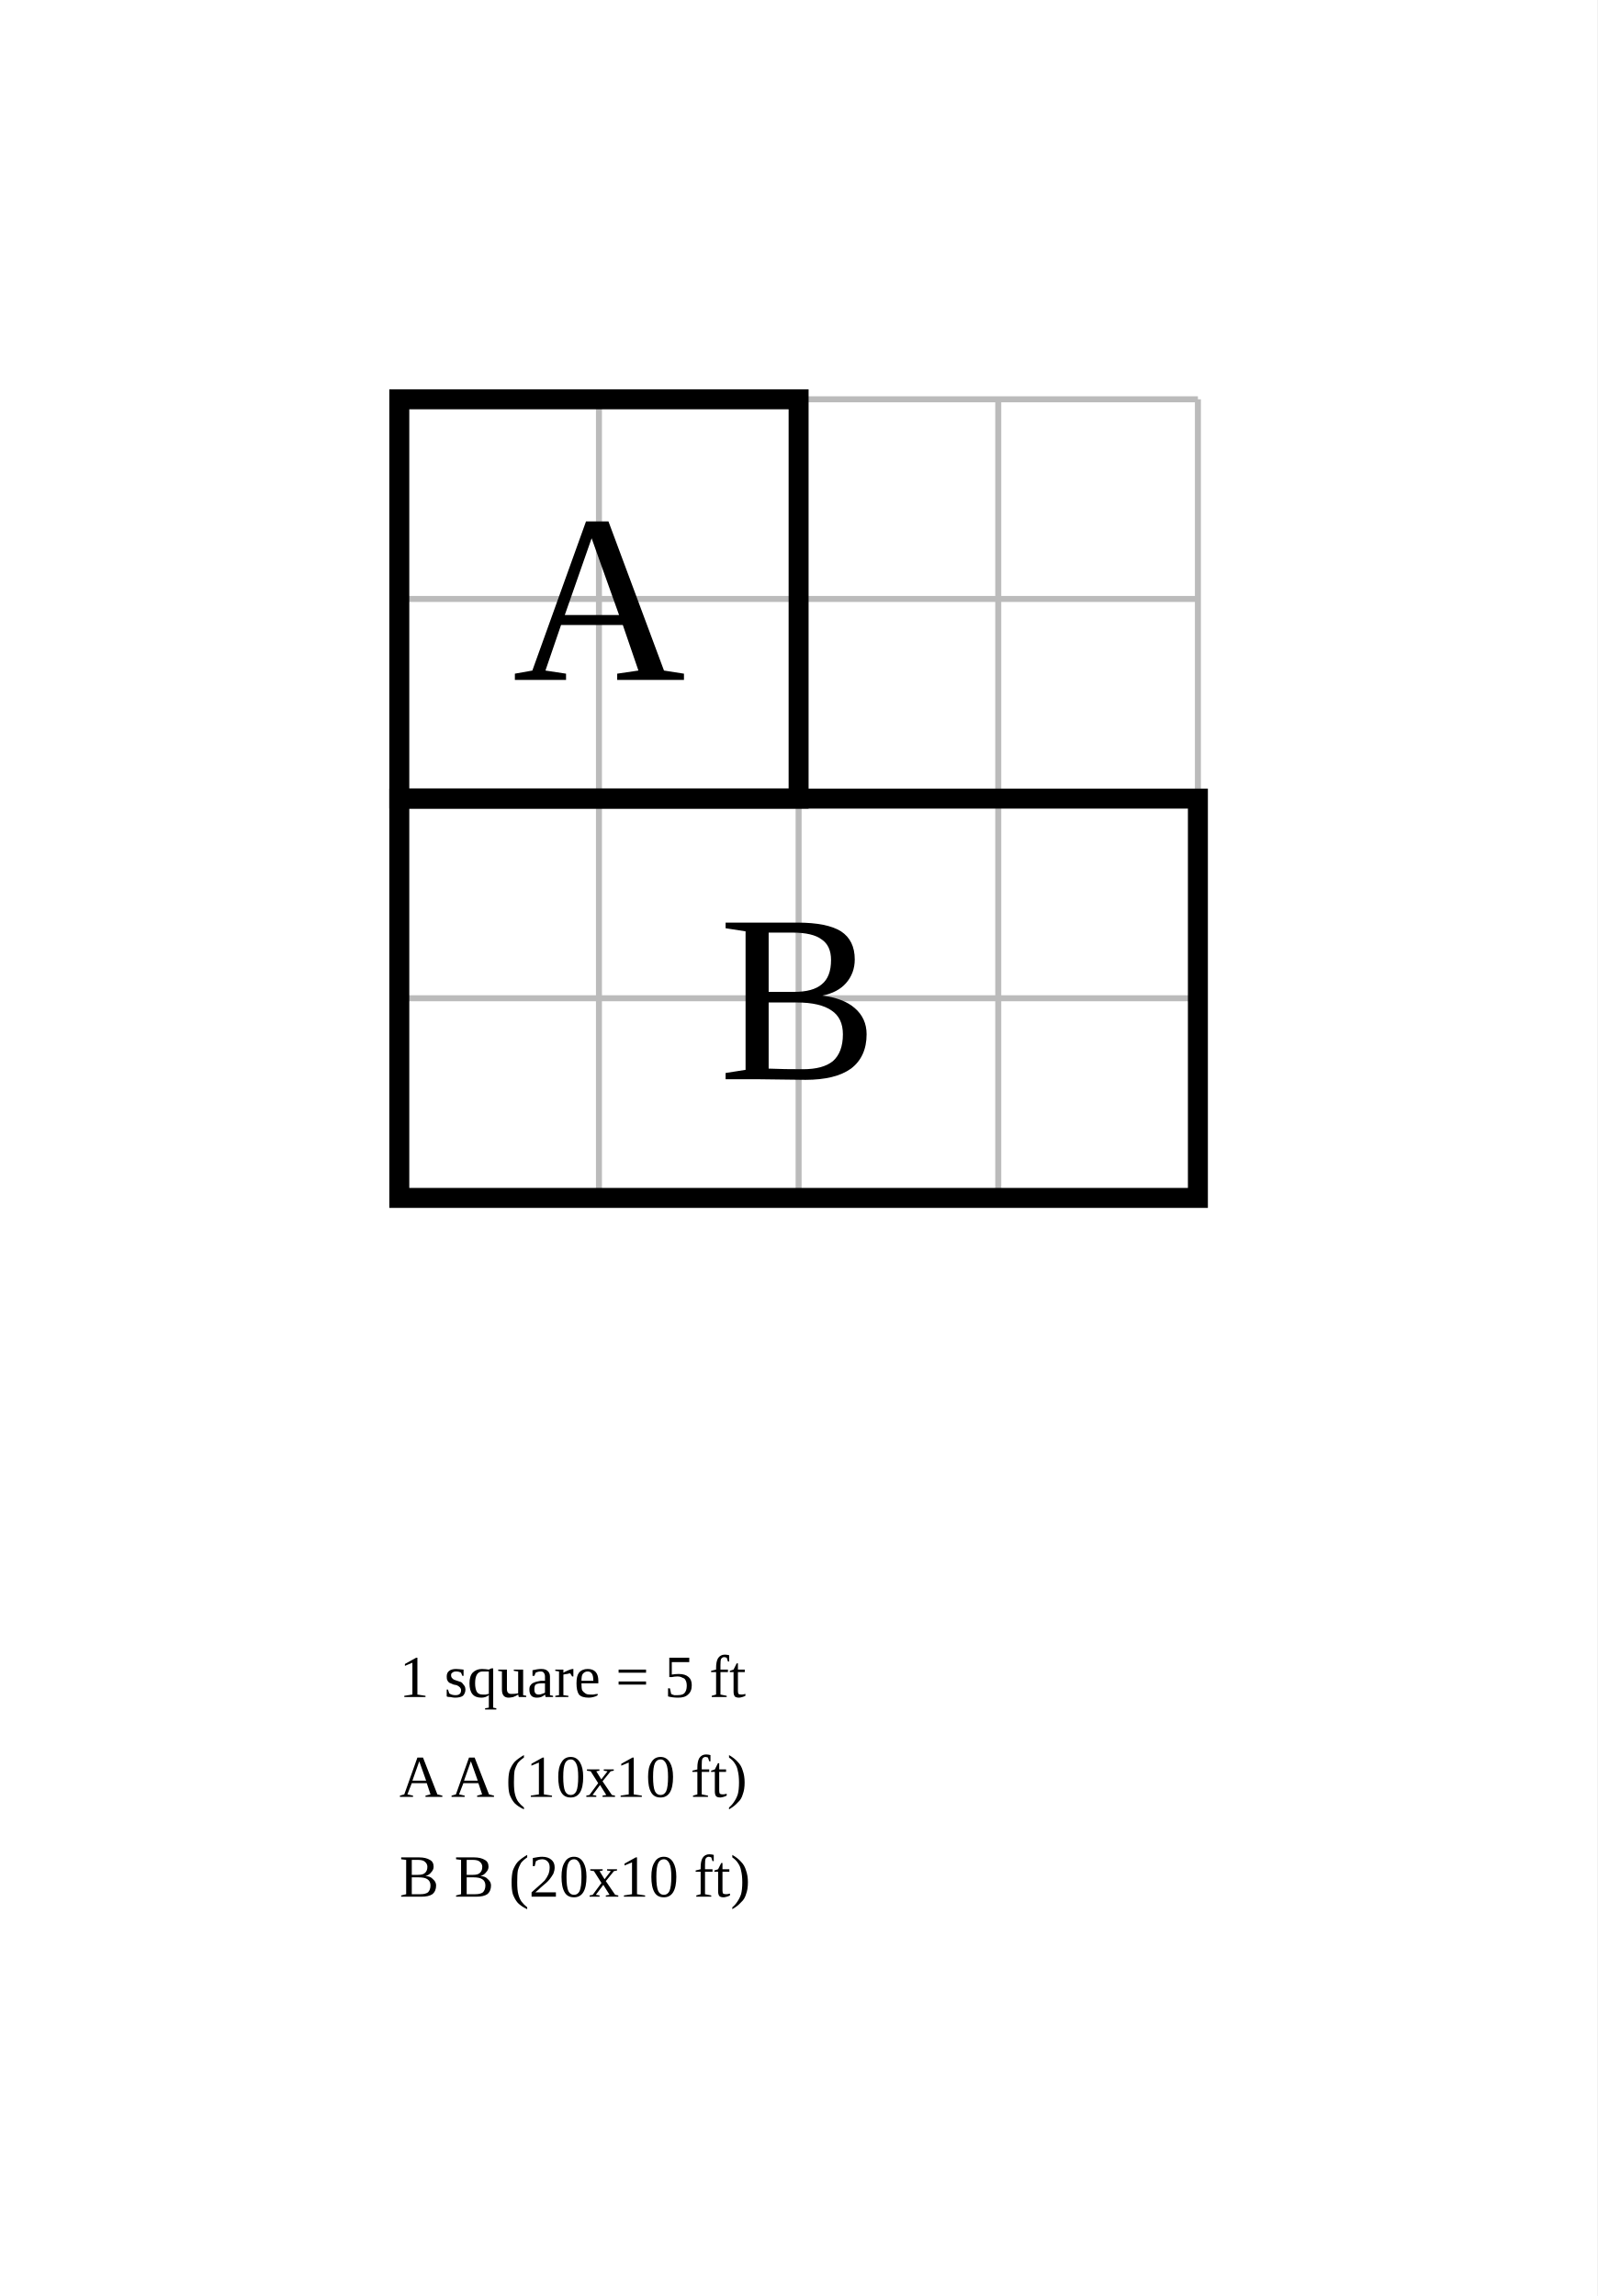
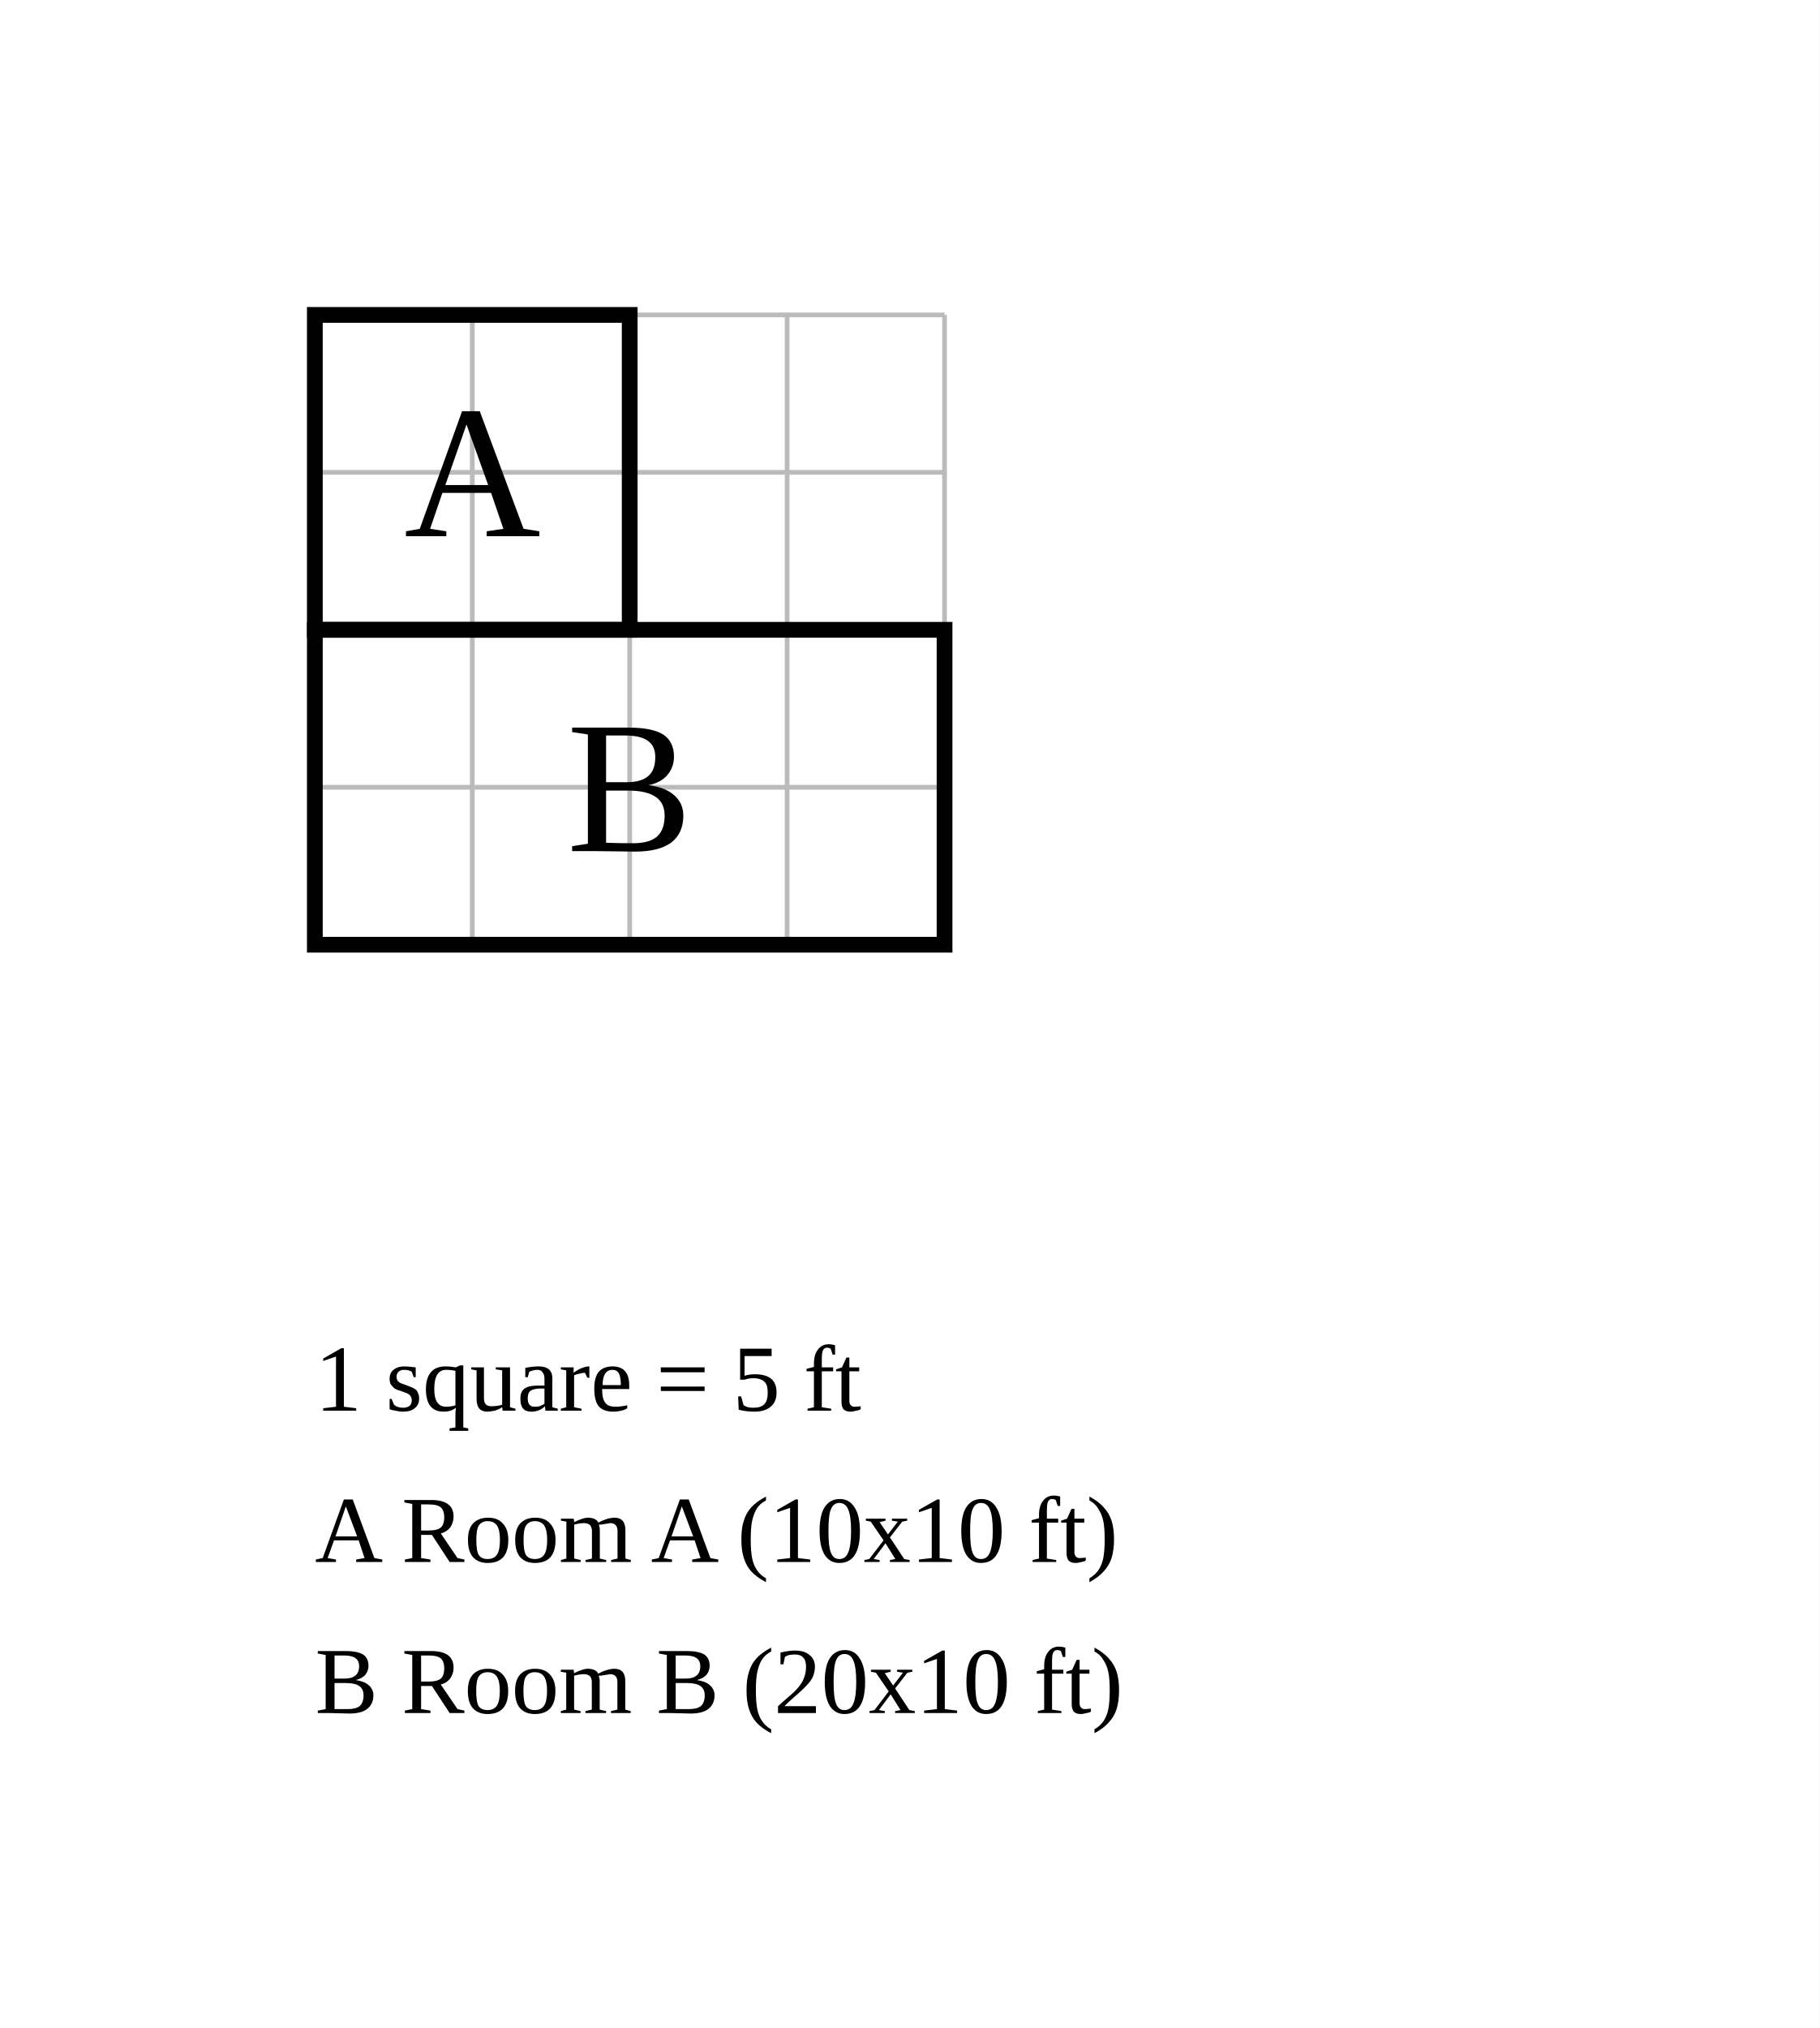
- <svg xmlns="http://www.w3.org/2000/svg" width="400" height="575" viewBox="-10 -10 40 57.5">
-   <rect x="-10" y="-10" width="40" height="57.5" fill="white" />
+ <svg xmlns="http://www.w3.org/2000/svg" width="578" height="644" viewBox="-10 -10 57.8 64.4">
+   <rect x="-10" y="-10" width="57.8" height="64.4" fill="white" />
  <g stroke="#bbb" stroke-width="0.15">
    <line x1="0" y1="0" x2="0" y2="20" />
    <line x1="5" y1="0" x2="5" y2="20" />
    <line x1="10" y1="0" x2="10" y2="20" />
    <line x1="15" y1="0" x2="15" y2="20" />
    <line x1="20" y1="0" x2="20" y2="20" />
    <line x1="0" y1="0" x2="20" y2="0" />
    <line x1="0" y1="5" x2="20" y2="5" />
    <line x1="0" y1="10" x2="20" y2="10" />
    <line x1="0" y1="15" x2="20" y2="15" />
    <line x1="0" y1="20" x2="20" y2="20" />
  </g>
  <rect data-room="a" x="0" y="0" width="10" height="10" fill="none" stroke="black" stroke-width="0.5" />
  <text data-room="a" x="5" y="5" text-anchor="middle" dominant-baseline="central" font-size="6">A</text>
  <rect data-room="b" x="0" y="10" width="20" height="10" fill="none" stroke="black" stroke-width="0.5" />
  <text data-room="b" x="10" y="15" text-anchor="middle" dominant-baseline="central" font-size="6">B</text>
-   <text class="scale" x="0" y="32.5" font-size="1.5">1 square = 5 ft</text>
-   <text class="key" x="0" y="35" font-size="1.5">A  A  (10x10 ft)</text>
-   <text class="key" x="0" y="37.5" font-size="1.5">B  B  (20x10 ft)</text>
+   <text class="scale" x="0" y="34.8" font-size="3">1 square = 5 ft</text>
+   <text class="key" x="0" y="39.6" font-size="3">A  Room A  (10x10 ft)</text>
+   <text class="key" x="0" y="44.4" font-size="3">B  Room B  (20x10 ft)</text>
</svg>
